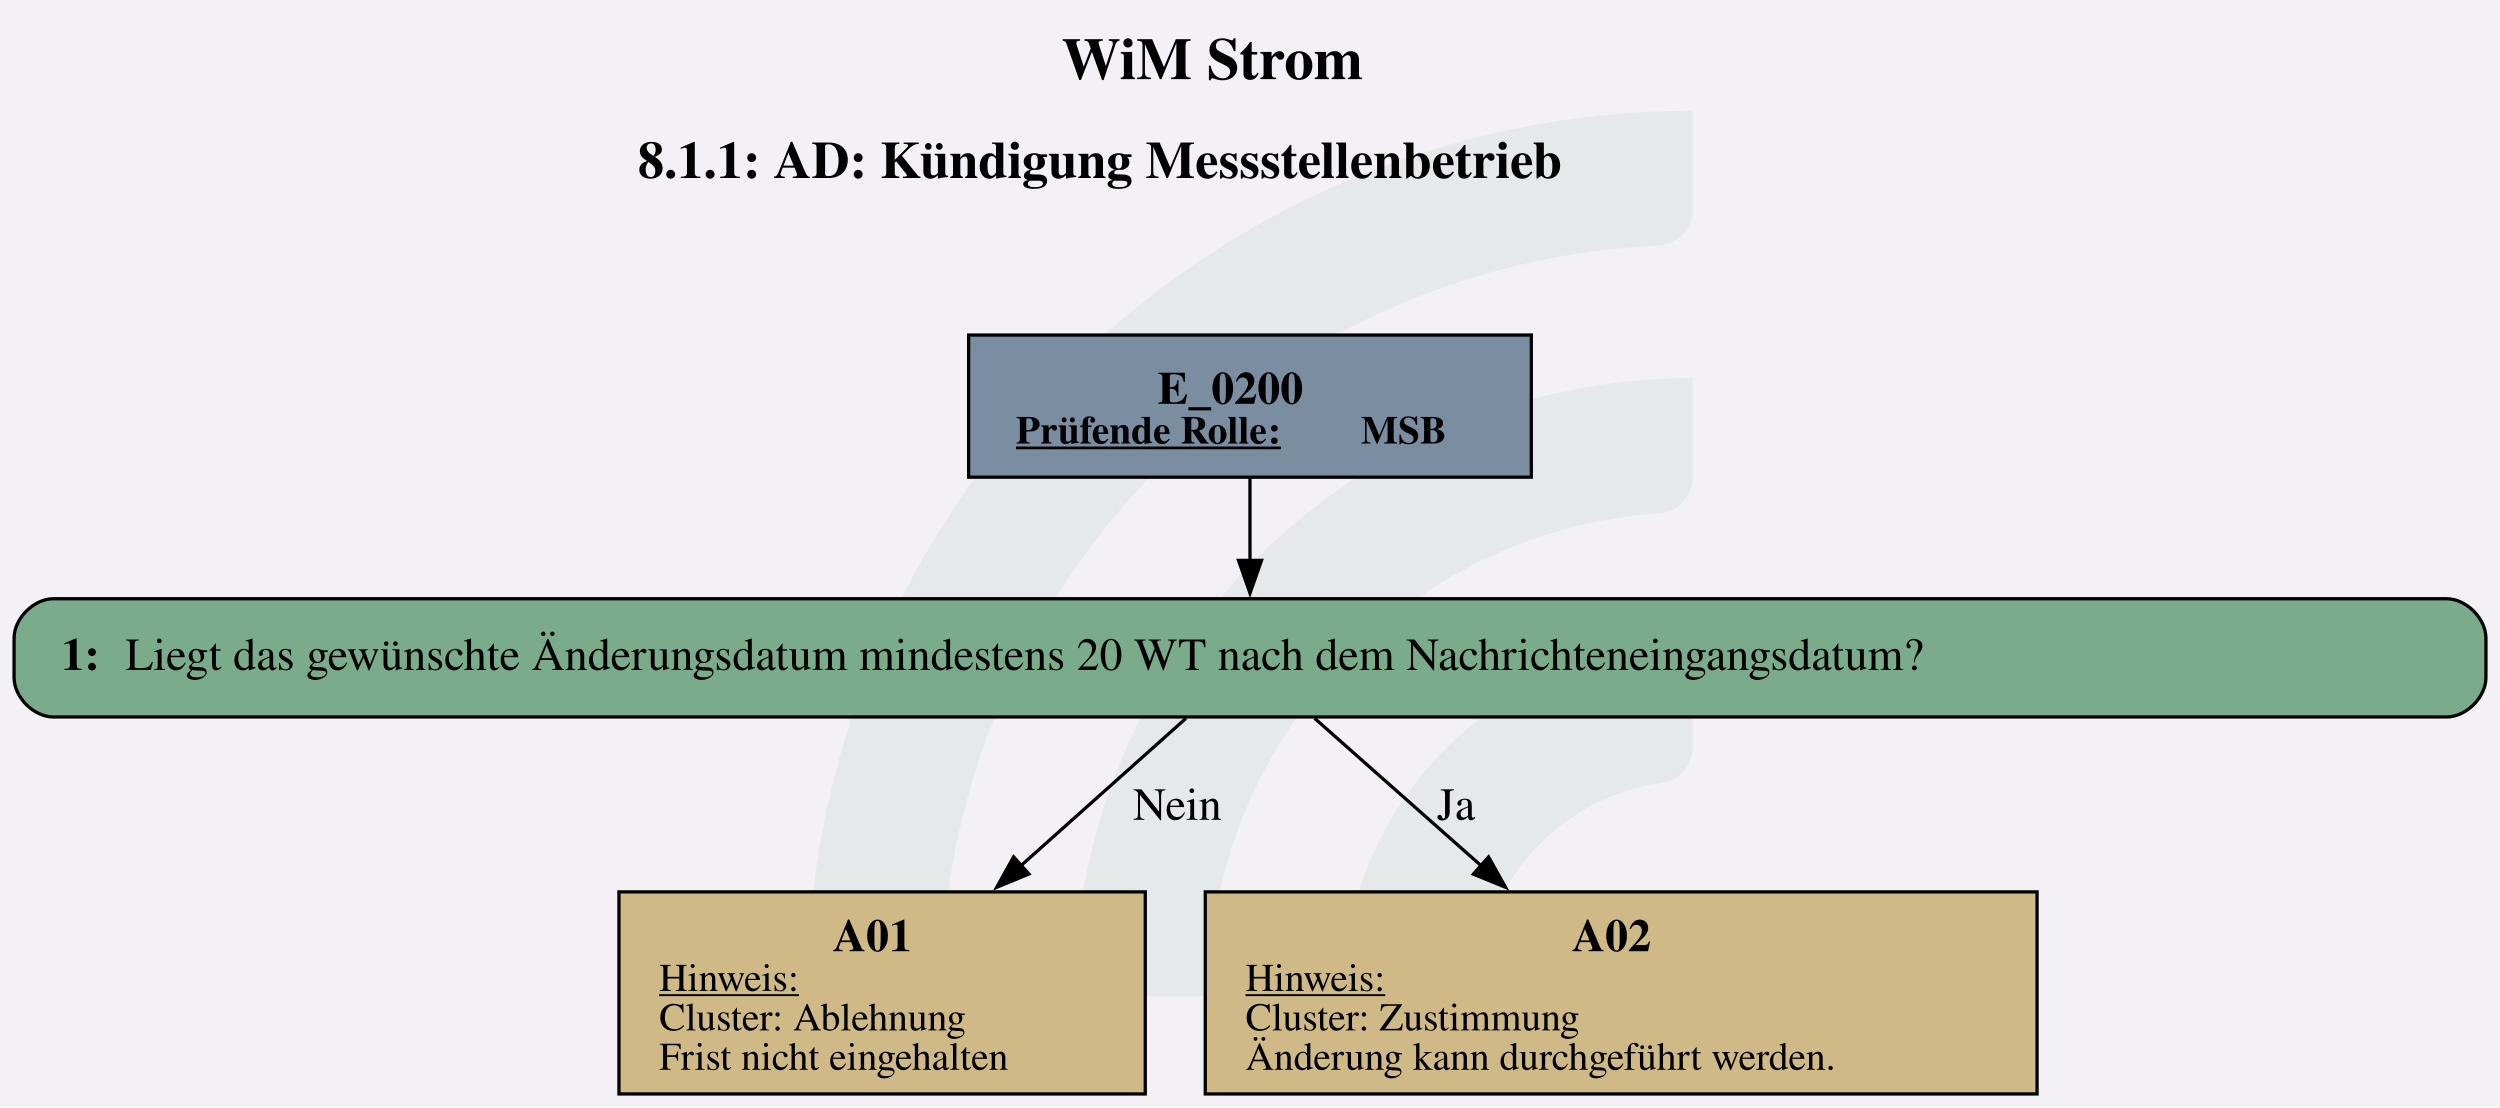
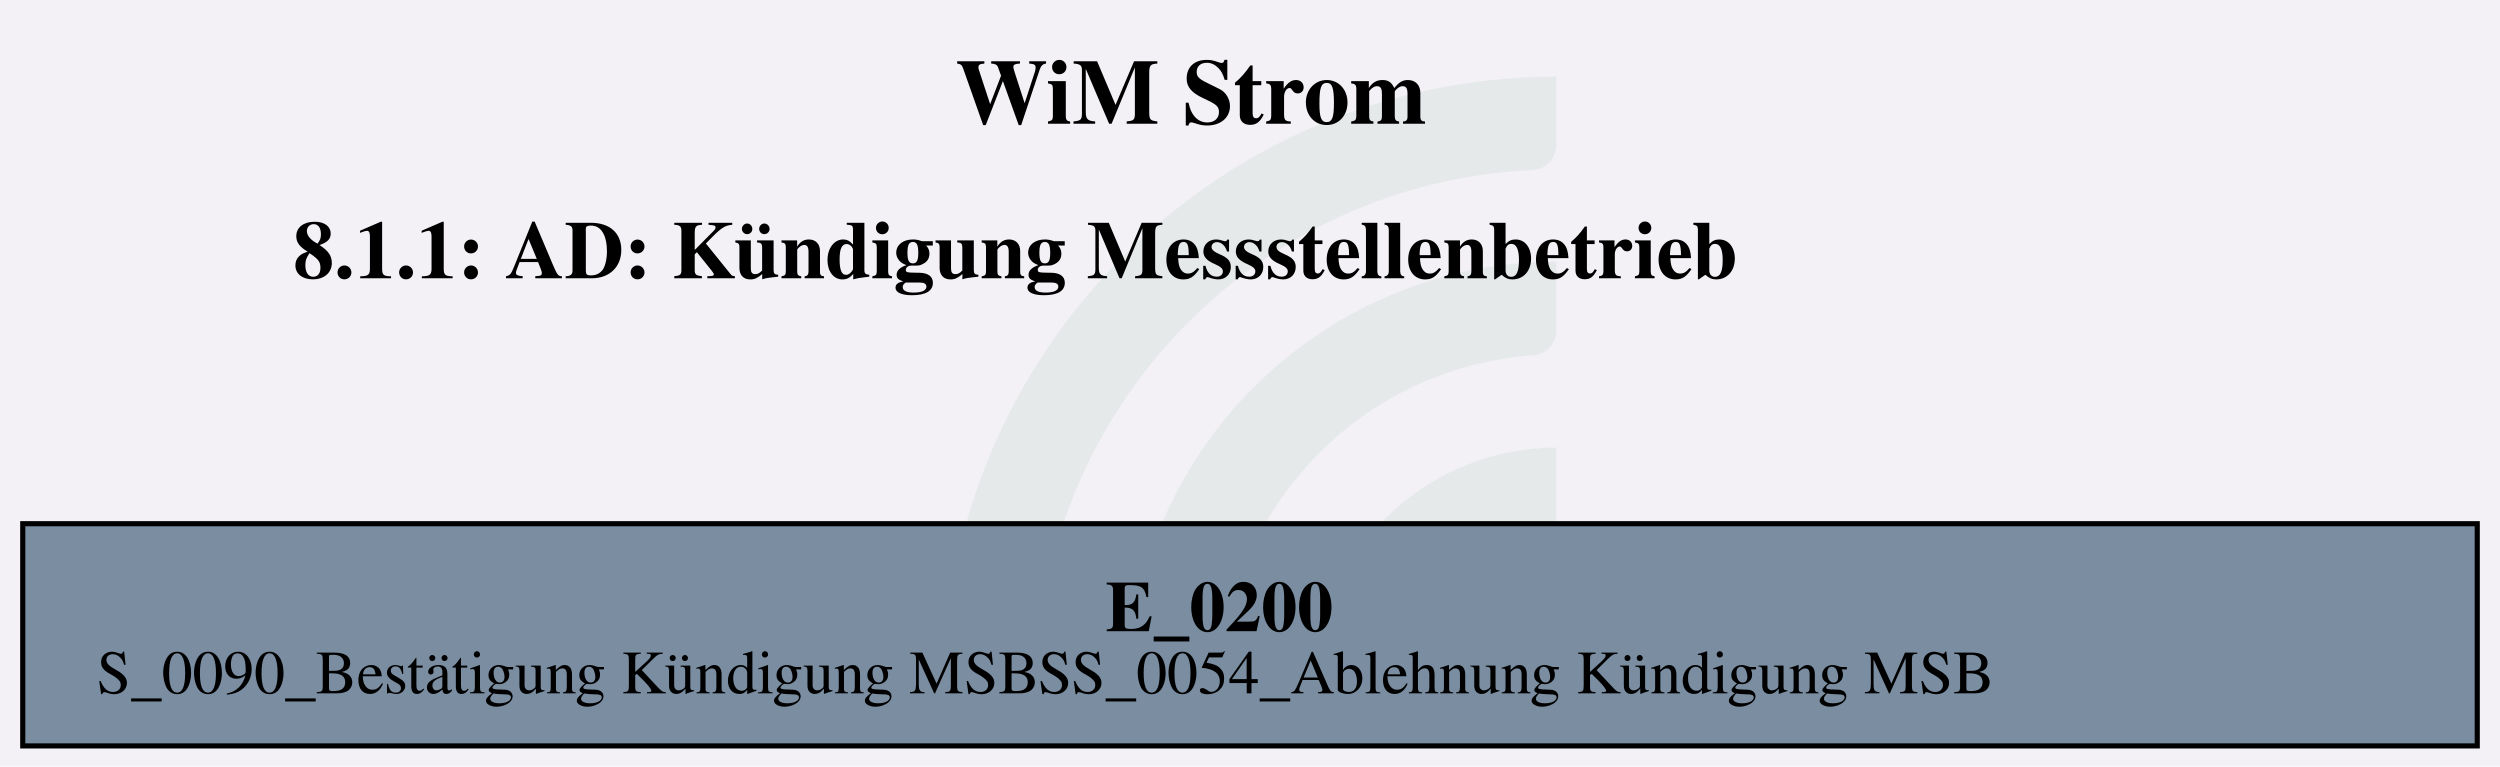
- <svg xmlns="http://www.w3.org/2000/svg" version="1.1" width="1014.667px" viewBox="0 0 1014.667 449.333" height="449.333px">
+ <svg xmlns="http://www.w3.org/2000/svg" version="1.1" width="648.0px" viewBox="0 0 648.0 198.667" height="198.667px">
  <g>
-     <svg version="1.1" width="1014.667px" viewBox="0 0 1014.667 449.333" height="449.333px">
-       <polygon fill="#f3f1f6" points="0,0 1014.667,0 1014.667,449.333 0,449.333" />
+     <svg version="1.1" width="648.0px" viewBox="0 0 648.0 198.667" height="198.667px">
+       <polygon fill="#f3f1f6" points="0,0 648.0,0 648.0,198.667 0,198.667" />
      <g>
-         <g transform="translate(327.7333, 44.93333) scale(1 1) translate(0, 0) scale(2.032162 2.032162) ">
+         <g transform="translate(244.5923, 19.86667) scale(1 1) translate(0, 0) scale(0.898493 0.898493) ">
          <defs id="defs2">
            <clipPath clipPathUnits="userSpaceOnUse" id="clipPath23">
              <path d="M 0,568.156 H 579.236 V 0 H 0 Z" id="path21" />
            </clipPath>
          </defs>
          <g id="layer1" transform="translate(-16.54194,-55.30527)">
            <g id="g19" clip-path="url(#clipPath23)" transform="matrix(0.3527778,0,0,-0.3527778,0.01017023,243.7368)" style="opacity:0.2">
              <g id="g25" transform="translate(122.444,32.7195)">
                <path d="m 0,0 h -56.104 c -11,0 -19.898,9.123 -19.463,20.115 10.594,267.191 231.277,481.302 501.029,481.302 v -56.02 c 0,-10.98 -8.688,-19.892 -19.658,-20.393 C 180.29,414.697 0,228.005 0,0" style="fill:#6ead83;fill-opacity:0.5;fill-rule:nonzero;stroke:none" id="path27" />
              </g>
              <g id="g29" transform="translate(273.7828,32.7195)">
                <path d="m 0,0 h -55.926 c -11.228,0 -20.091,9.482 -19.435,20.69 10.744,183.439 163.389,329.388 349.485,329.388 v -56.263 c 0,-10.709 -8.273,-19.617 -18.957,-20.35 C 112.819,263.696 0,144.774 0,0" style="fill:#6ead83;fill-opacity:0.5;fill-rule:nonzero;stroke:none" id="path31" />
              </g>
              <g id="g33" transform="translate(425.7667,32.7195)">
                <path d="m 0,0 h -55.445 c -11.653,0 -20.604,10.17 -19.334,21.753 10.866,99.032 95.031,176.341 196.919,176.341 v -57.011 c 0,-10.046 -7.283,-18.755 -17.229,-20.165 C 45.688,112.522 0,61.497 0,0" style="fill:#6ead83;fill-opacity:0.5;fill-rule:nonzero;stroke:none" id="path35" />
              </g>
            </g>
          </g>
        </g>
-         <svg width="761pt" height="337pt" viewBox="0.00 0.00 760.55 337.05">
-           <g id="graph0" class="graph" transform="scale(1 1) rotate(0) translate(4 333.05)">
-             <text text-anchor="start" x="318.9" y="-308.95" font-family="Times,serif" font-weight="bold" font-size="18.00">WiM Strom</text>
-             <text text-anchor="start" x="189.9" y="-278.85" font-family="Times,serif" font-weight="bold" font-size="16.00">8.1.1: AD: Kündigung Messstellenbetrieb</text>
+         <svg width="486pt" height="149pt" viewBox="0.00 0.00 486.05 149.28">
+           <g id="graph0" class="graph" transform="scale(1 1) rotate(0) translate(4 145.28)">
+             <text text-anchor="start" x="181.65" y="-121.18" font-family="Times,serif" font-weight="bold" font-size="18.00">WiM Strom</text>
+             <text text-anchor="start" x="52.65" y="-91.08" font-family="Times,serif" font-weight="bold" font-size="16.00">8.1.1: AD: Kündigung Messstellenbetrieb</text>
            <g id="node1" class="node">
-               <polygon fill="#7a8da1" stroke="black" points="461.92,-231.05 290.62,-231.05 290.62,-187.77 461.92,-187.77 461.92,-231.05" />
-               <text text-anchor="start" x="348.15" y="-210.11" font-family="Times,serif" font-weight="bold" font-size="14.00">E_0200</text>
-               <text text-anchor="start" x="305.02" y="-198.01" font-family="Times,serif" font-weight="bold" text-decoration="underline" font-size="12.00">Prüfende Rolle:</text>
-               <text text-anchor="start" x="410.02" y="-198.01" font-family="Times,serif" font-weight="bold" font-size="12.00"> MSB</text>
-             </g>
-             <g id="node2" class="node">
-               <path fill="#7aab8a" stroke="black" d="M740.55,-150.77C740.55,-150.77 12,-150.77 12,-150.77 6,-150.77 0,-144.77 0,-138.77 0,-138.77 0,-126.77 0,-126.77 0,-120.77 6,-114.77 12,-114.77 12,-114.77 740.55,-114.77 740.55,-114.77 746.55,-114.77 752.55,-120.77 752.55,-126.77 752.55,-126.77 752.55,-138.77 752.55,-138.77 752.55,-144.77 746.55,-150.77 740.55,-150.77" />
-               <text text-anchor="start" x="14.4" y="-129.09" font-family="Times,serif" font-weight="bold" font-size="14.00">1: </text>
-               <text text-anchor="start" x="33.9" y="-129.09" font-family="Times,serif" font-size="14.00">Liegt das gewünschte Änderungsdatum mindestens 20 WT nach dem Nachrichteneingangsdatum?</text>
-             </g>
-             <g id="edge1" class="edge">
-               <path fill="none" stroke="black" d="M376.27,-187.62C376.27,-179.76 376.27,-170.68 376.27,-162.24" />
-               <polygon fill="black" stroke="black" points="379.78,-162.44 376.28,-152.44 372.78,-162.44 379.78,-162.44" />
-             </g>
-             <g id="node3" class="node">
-               <polygon fill="#cfb986" stroke="black" points="344.39,-61.52 184.16,-61.52 184.16,0 344.39,0 344.39,-61.52" />
-               <text text-anchor="start" x="249.27" y="-43.46" font-family="Times,serif" font-weight="bold" font-size="14.00">A01</text>
-               <text text-anchor="start" x="196.4" y="-31.36" font-family="Times,serif" text-decoration="underline" font-size="12.00">Hinweis:</text>
-               <text text-anchor="start" x="196.4" y="-19.36" font-family="Times,serif" font-size="12.00">Cluster: Ablehnung</text>
-               <text text-anchor="start" x="196.4" y="-7.36" font-family="Times,serif" font-size="12.00">Frist nicht eingehalten</text>
-             </g>
-             <g id="edge2" class="edge">
-               <path fill="none" stroke="black" d="M356.77,-114.35C342.87,-101.94 323.66,-84.79 306.35,-69.33" />
-               <polygon fill="black" stroke="black" points="308.96,-66.97 299.17,-62.92 304.3,-72.19 308.96,-66.97" />
-               <text text-anchor="middle" x="354.15" y="-83.47" font-family="Times,serif" font-size="14.00">Nein</text>
-             </g>
-             <g id="node4" class="node">
-               <polygon fill="#cfb986" stroke="black" points="615.89,-61.52 362.66,-61.52 362.66,0 615.89,0 615.89,-61.52" />
-               <text text-anchor="start" x="474.27" y="-43.46" font-family="Times,serif" font-weight="bold" font-size="14.00">A02</text>
-               <text text-anchor="start" x="374.9" y="-31.36" font-family="Times,serif" text-decoration="underline" font-size="12.00">Hinweis:</text>
-               <text text-anchor="start" x="374.9" y="-19.36" font-family="Times,serif" font-size="12.00">Cluster: Zustimmung</text>
-               <text text-anchor="start" x="374.9" y="-7.36" font-family="Times,serif" font-size="12.00">Änderung kann durchgeführt werden.</text>
-             </g>
-             <g id="edge3" class="edge">
-               <path fill="none" stroke="black" d="M395.96,-114.35C409.98,-101.94 429.35,-84.79 446.82,-69.33" />
-               <polygon fill="black" stroke="black" points="448.91,-72.16 454.08,-62.91 444.27,-66.92 448.91,-72.16" />
-               <text text-anchor="middle" x="439.02" y="-83.47" font-family="Times,serif" font-size="14.00">Ja</text>
+               <polygon fill="#7a8da1" stroke="black" points="478.05,-43.28 0,-43.28 0,0 478.05,0 478.05,-43.28" />
+               <text text-anchor="start" x="210.9" y="-22.34" font-family="Times,serif" font-weight="bold" font-size="14.00">E_0200</text>
+               <text text-anchor="start" x="14.4" y="-10.24" font-family="Times,serif" font-size="12.00">S_0090_Bestätigung Kündigung MSBSS_0054_Ablehnung Kündigung MSB</text>
            </g>
          </g>
        </svg>
      </g>
    </svg>
  </g>
</svg>
